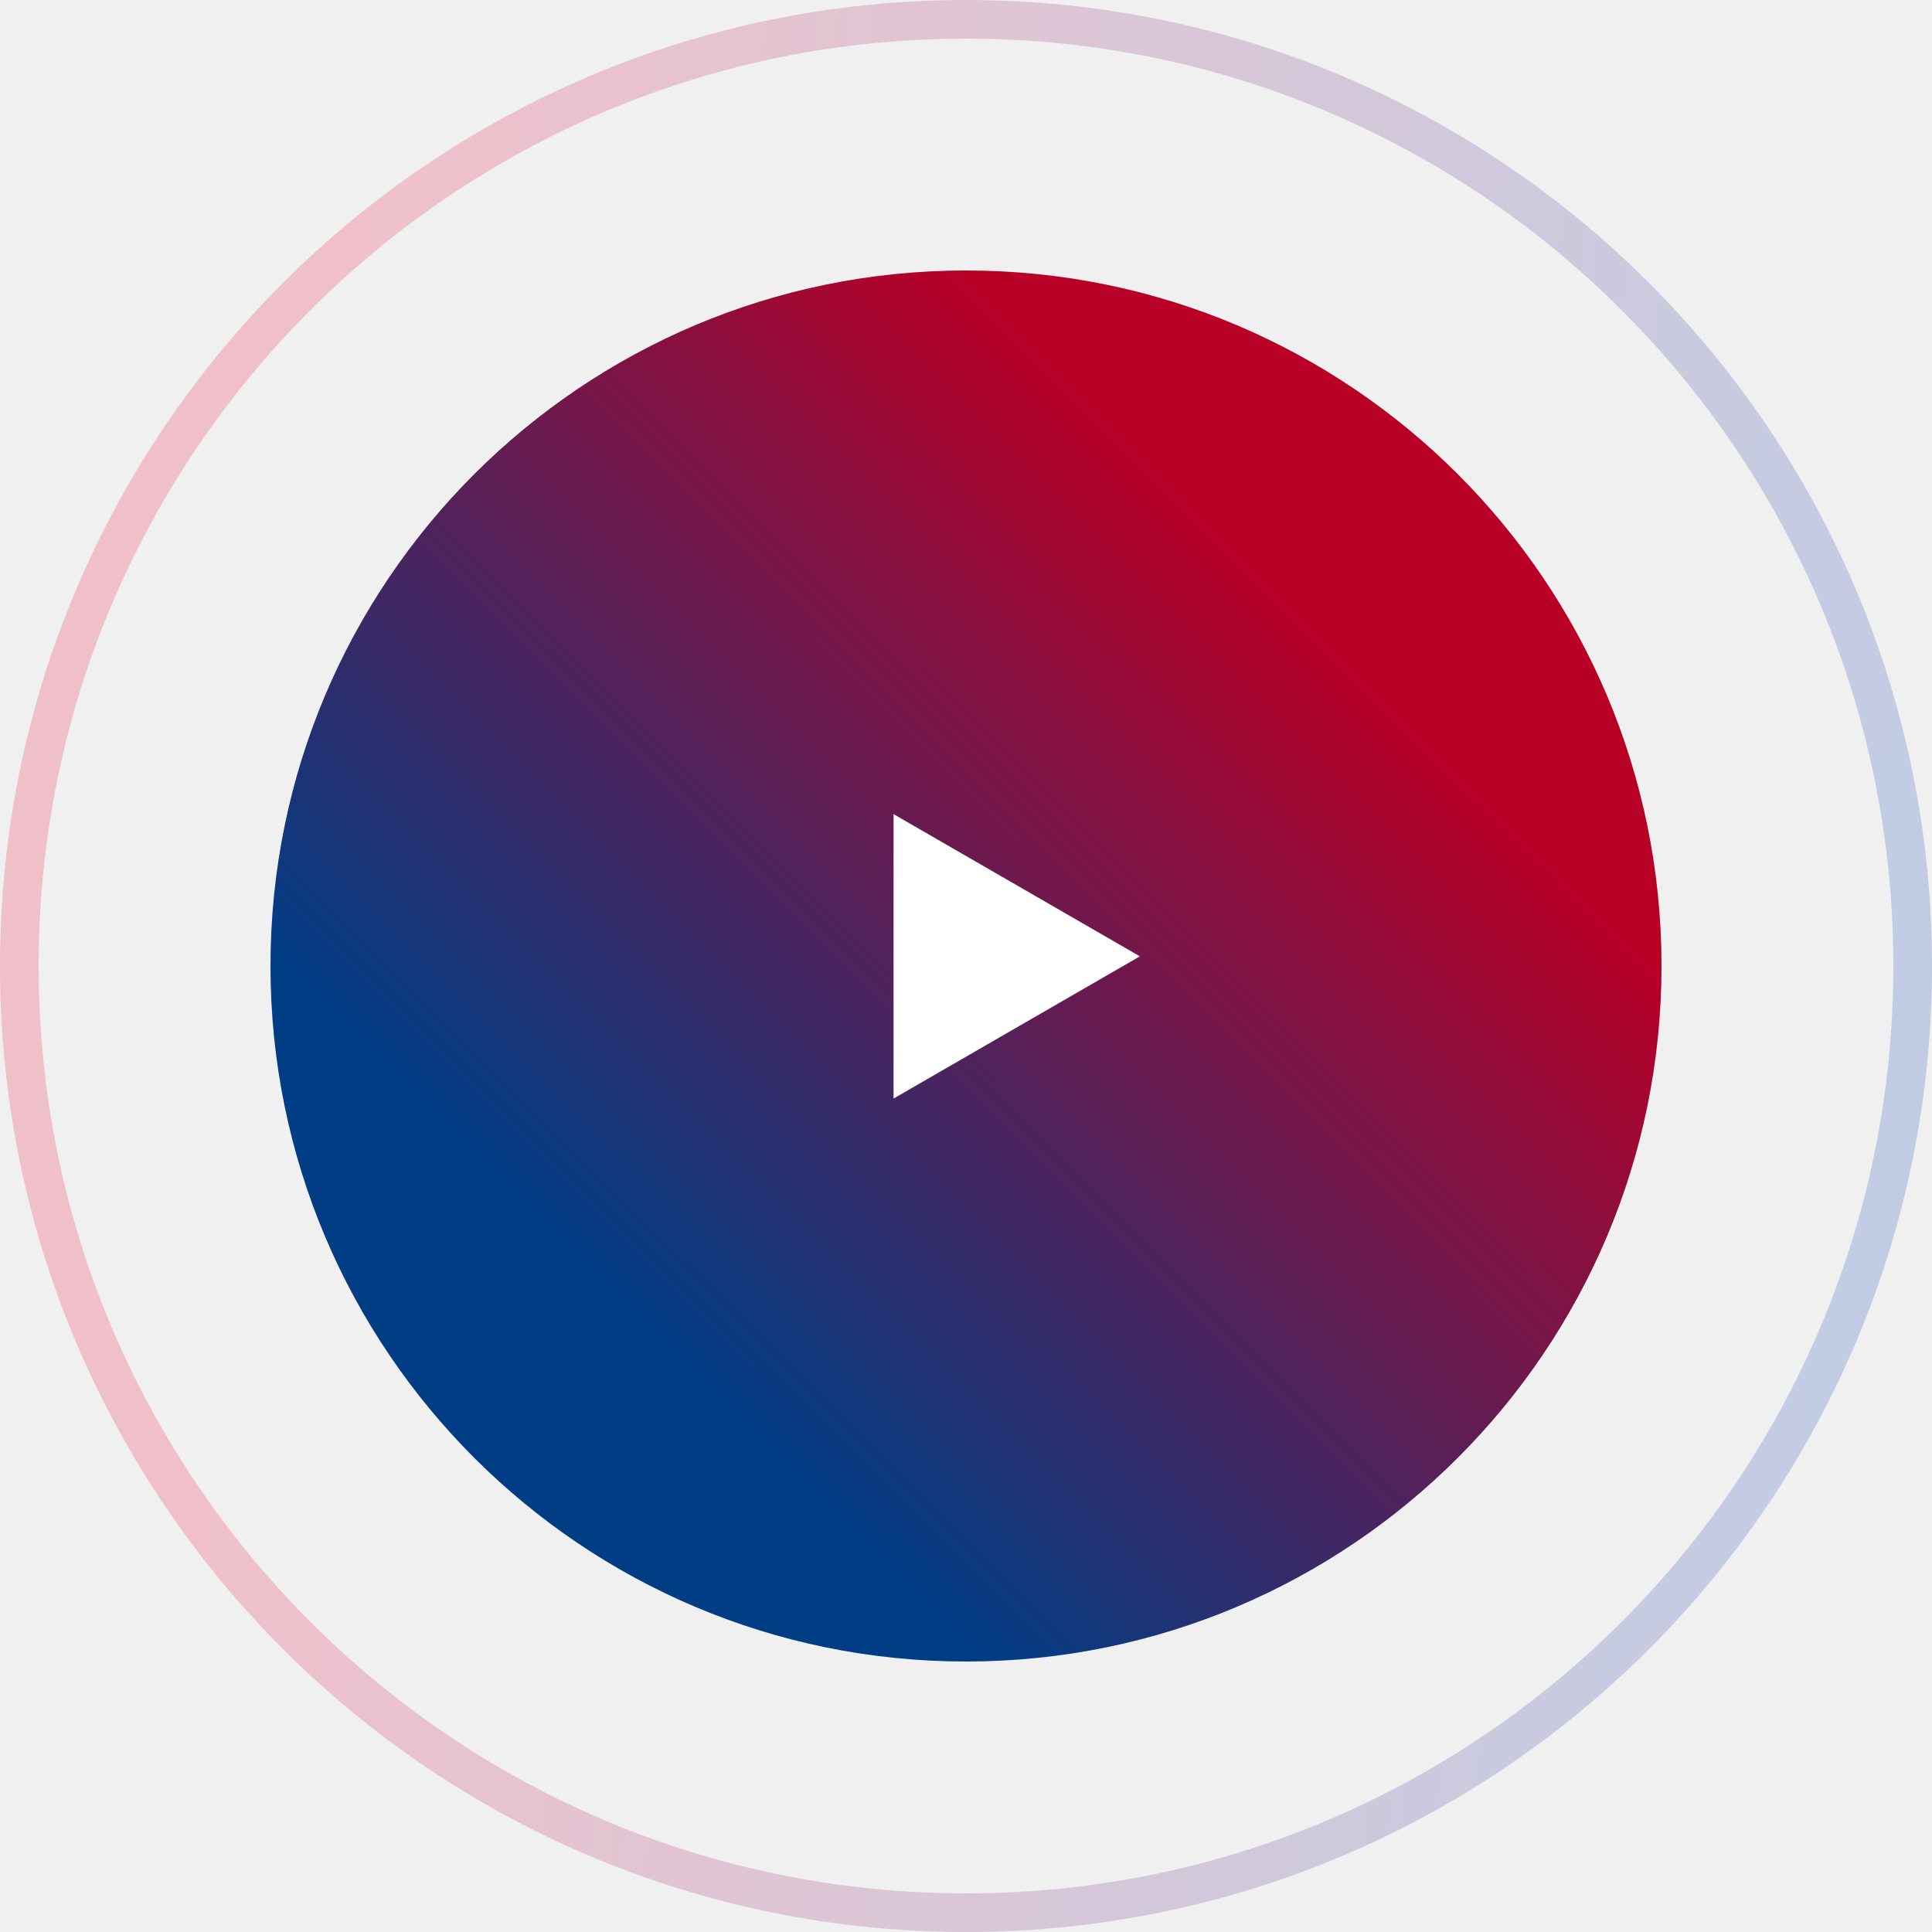
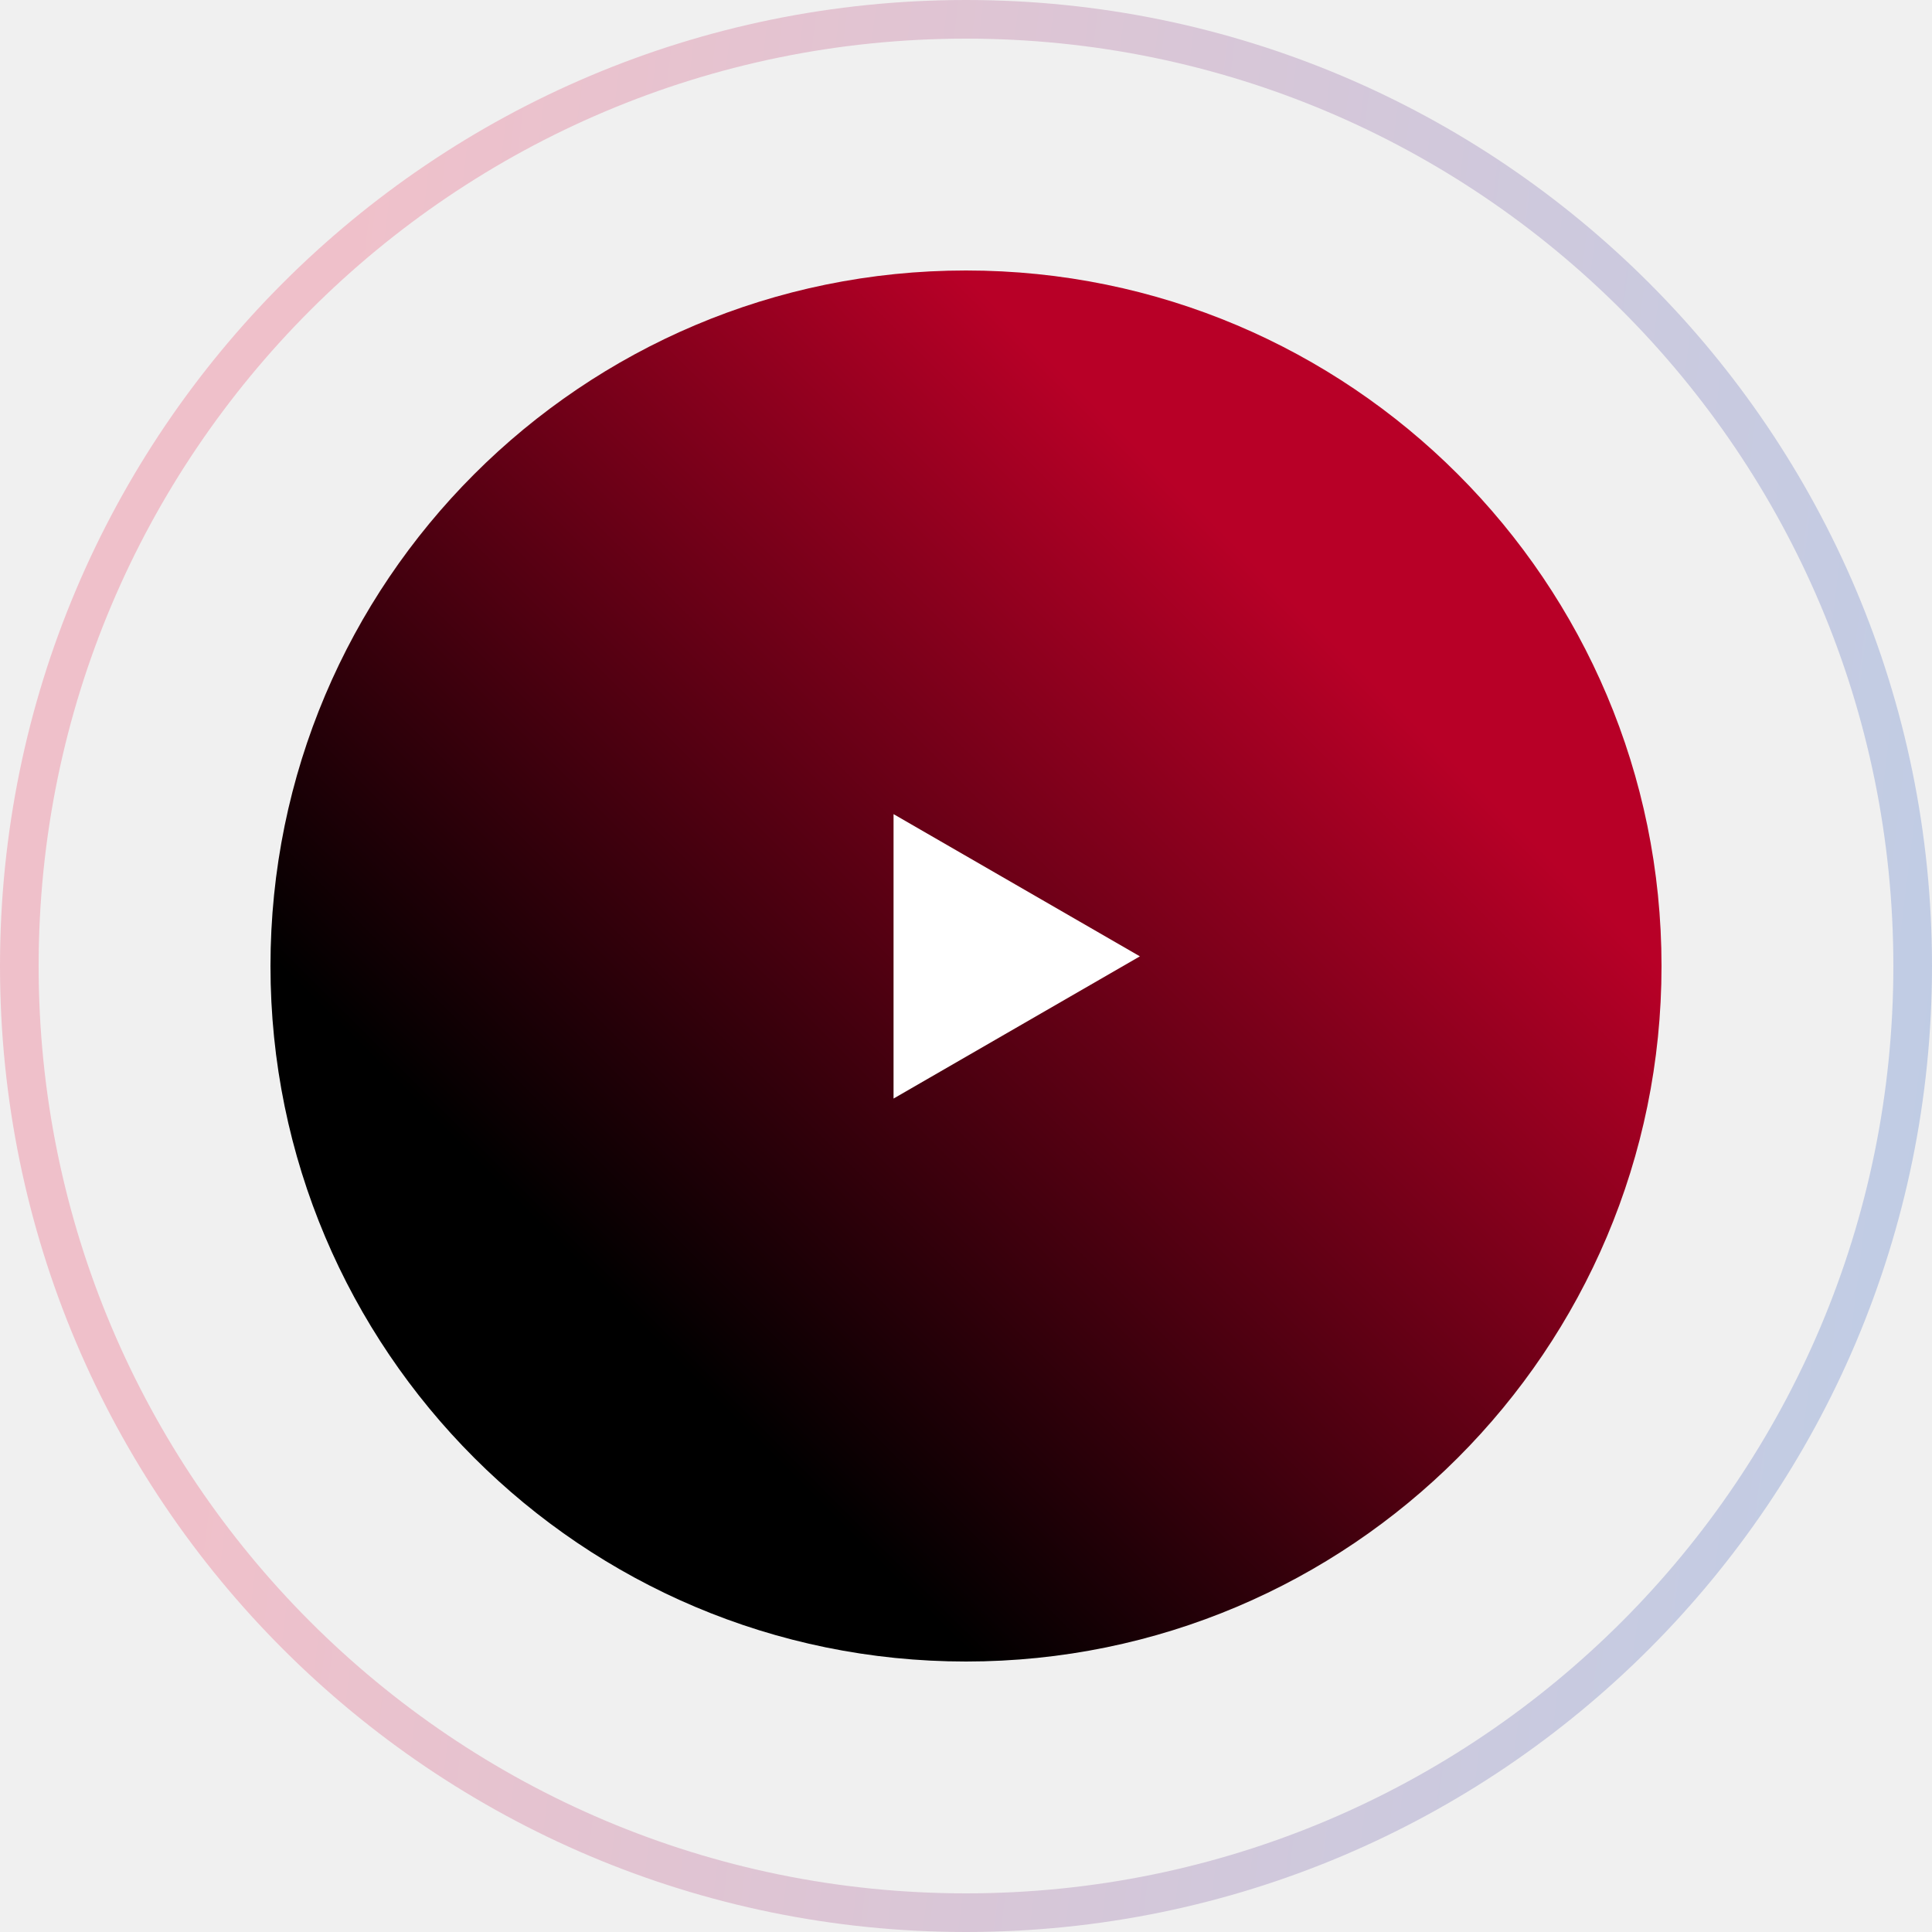
<svg xmlns="http://www.w3.org/2000/svg" width="100" height="100" viewBox="0 0 100 100" fill="none">
  <circle cx="50" cy="50" r="49" stroke="url(#paint0_linear)" stroke-opacity="0.2" stroke-width="2" />
  <circle cx="50" cy="50" r="36" fill="url(#paint1_linear)" />
  <path d="M59 49.5L46.25 56.861L46.25 42.139L59 49.5Z" fill="white" />
  <defs>
    <linearGradient id="paint0_linear" x1="19.774" y1="3.00672e-05" x2="105.785" y2="10.644" gradientUnits="userSpaceOnUse">
      <stop stop-color="#ED0233" />
      <stop offset="1" stop-color="#003EB7" />
    </linearGradient>
    <linearGradient id="paint1_linear" x1="14" y1="49.52" x2="54.186" y2="9.184" gradientUnits="userSpaceOnUse">
-       <stop stop-color="#003D85" />
+       <stop stop-color="" />
      <stop offset="0.885" stop-color="#B80027" />
    </linearGradient>
  </defs>
</svg>
